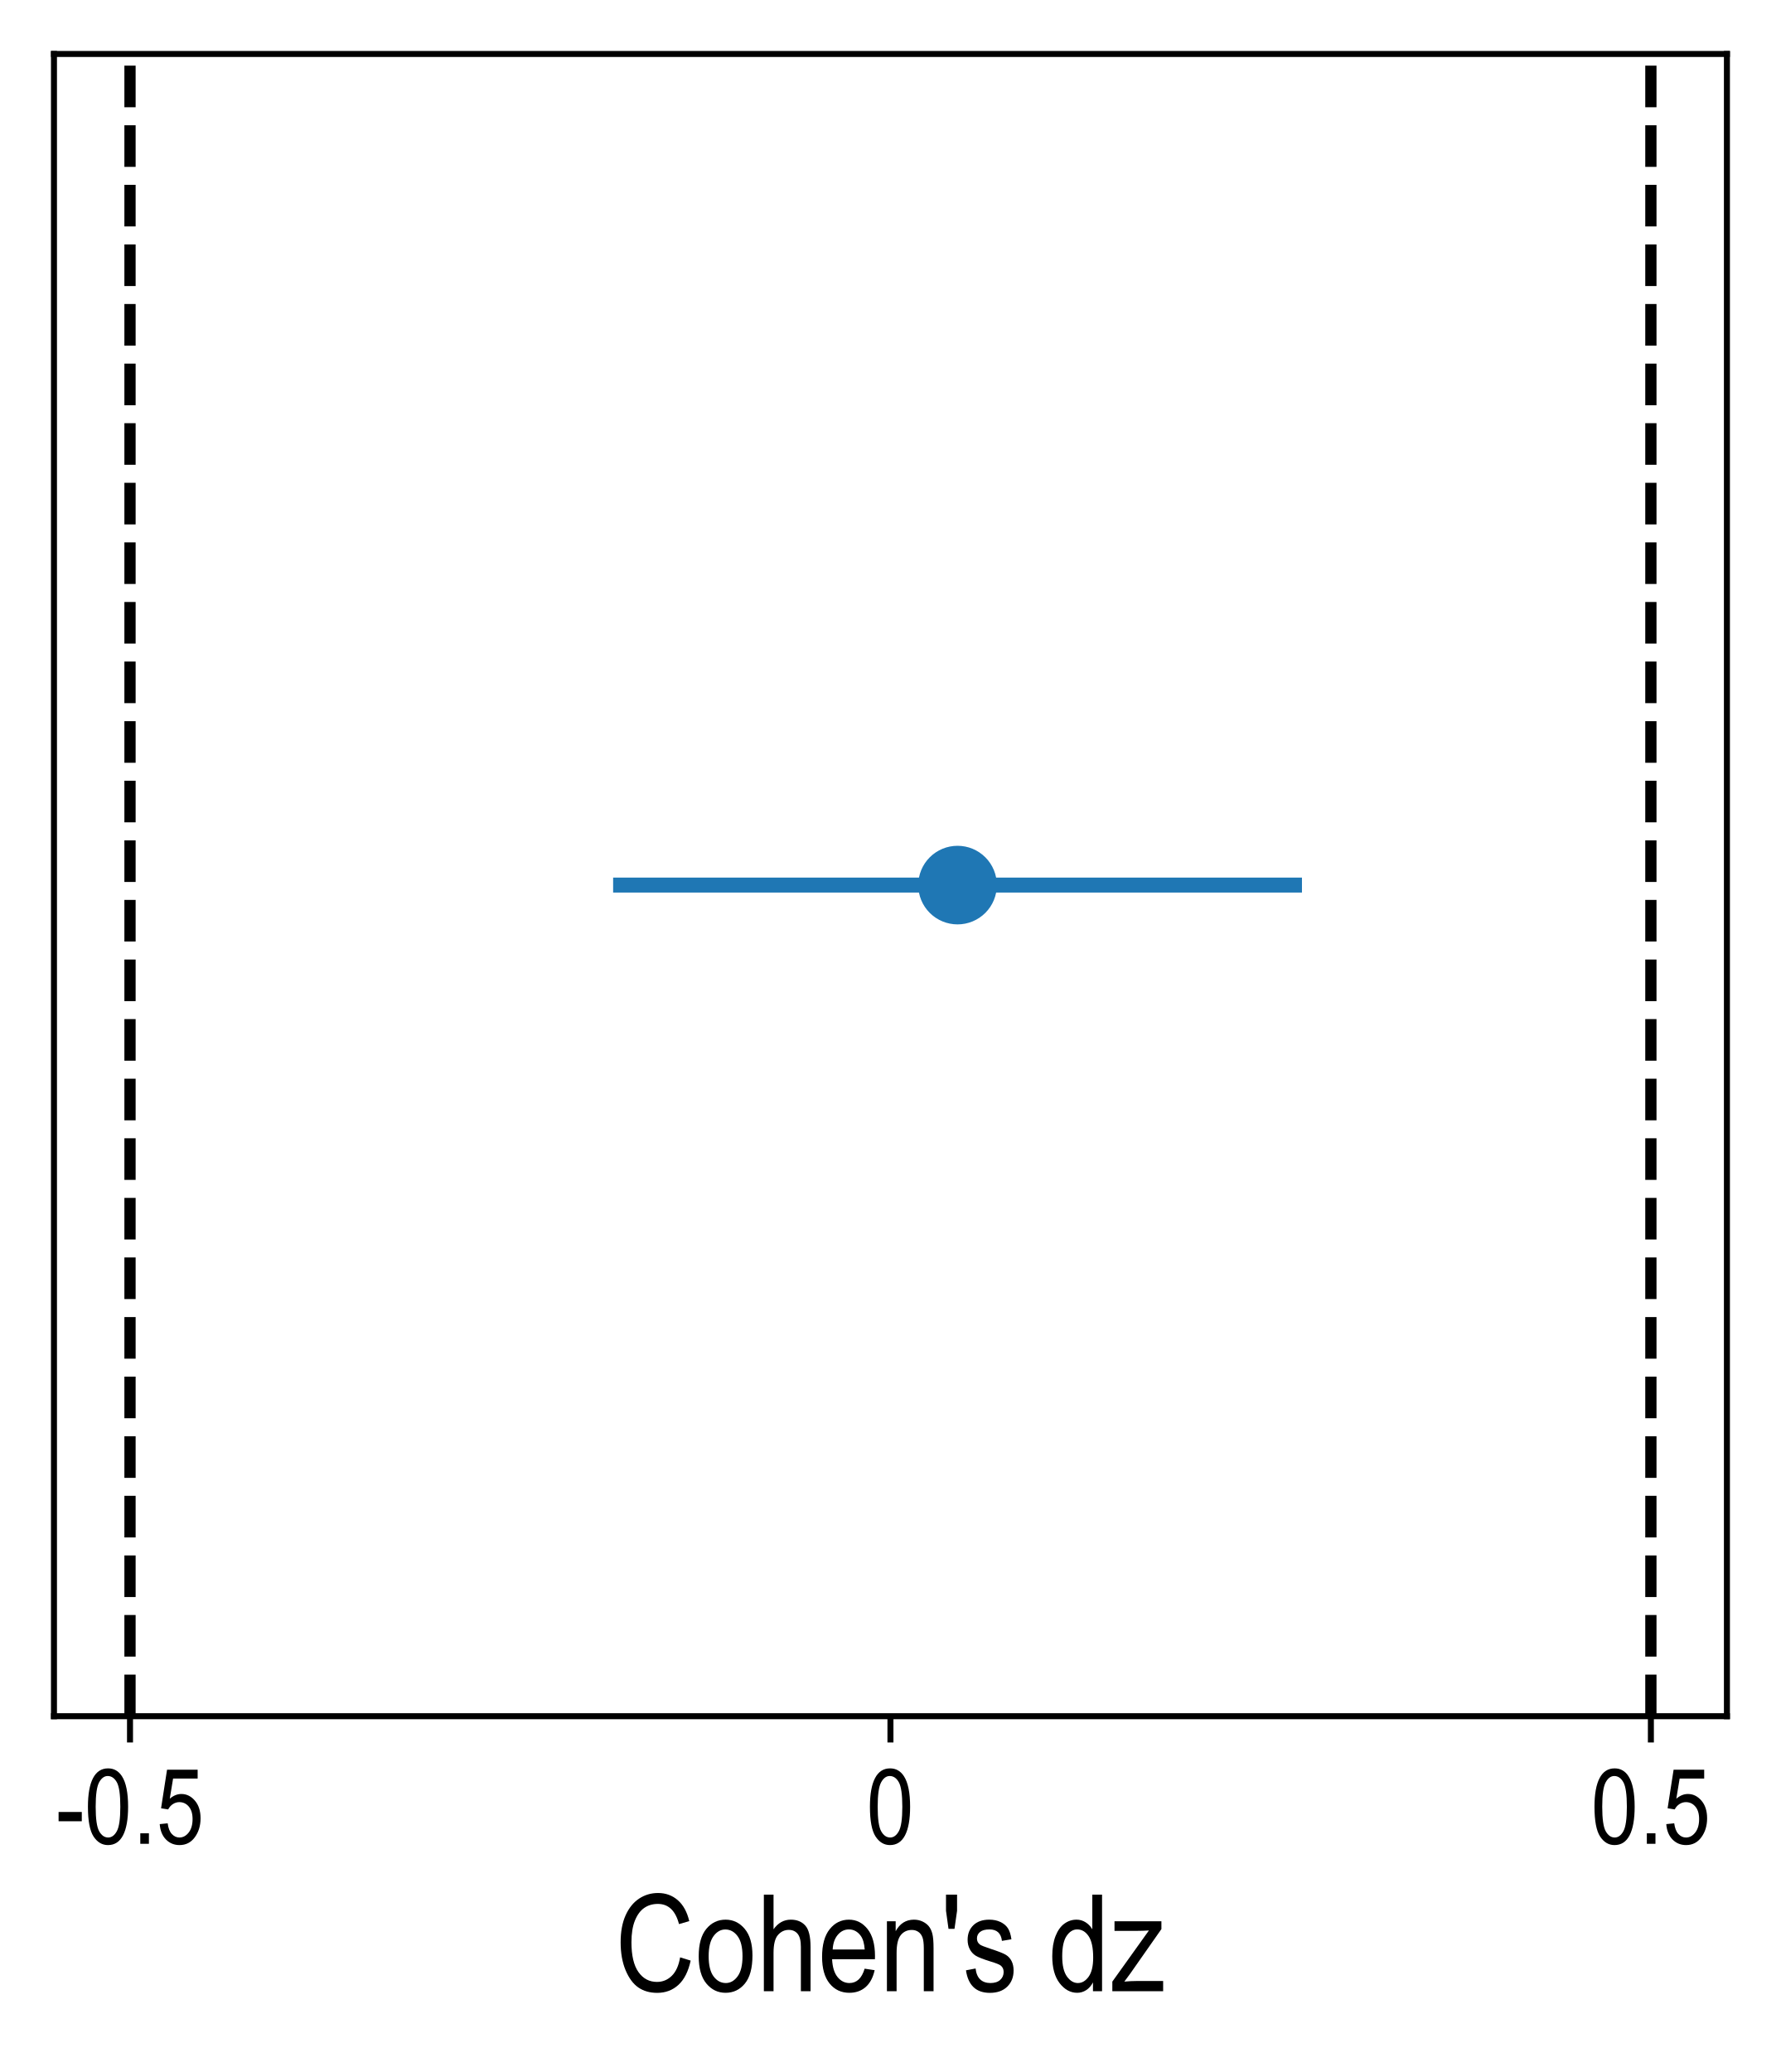
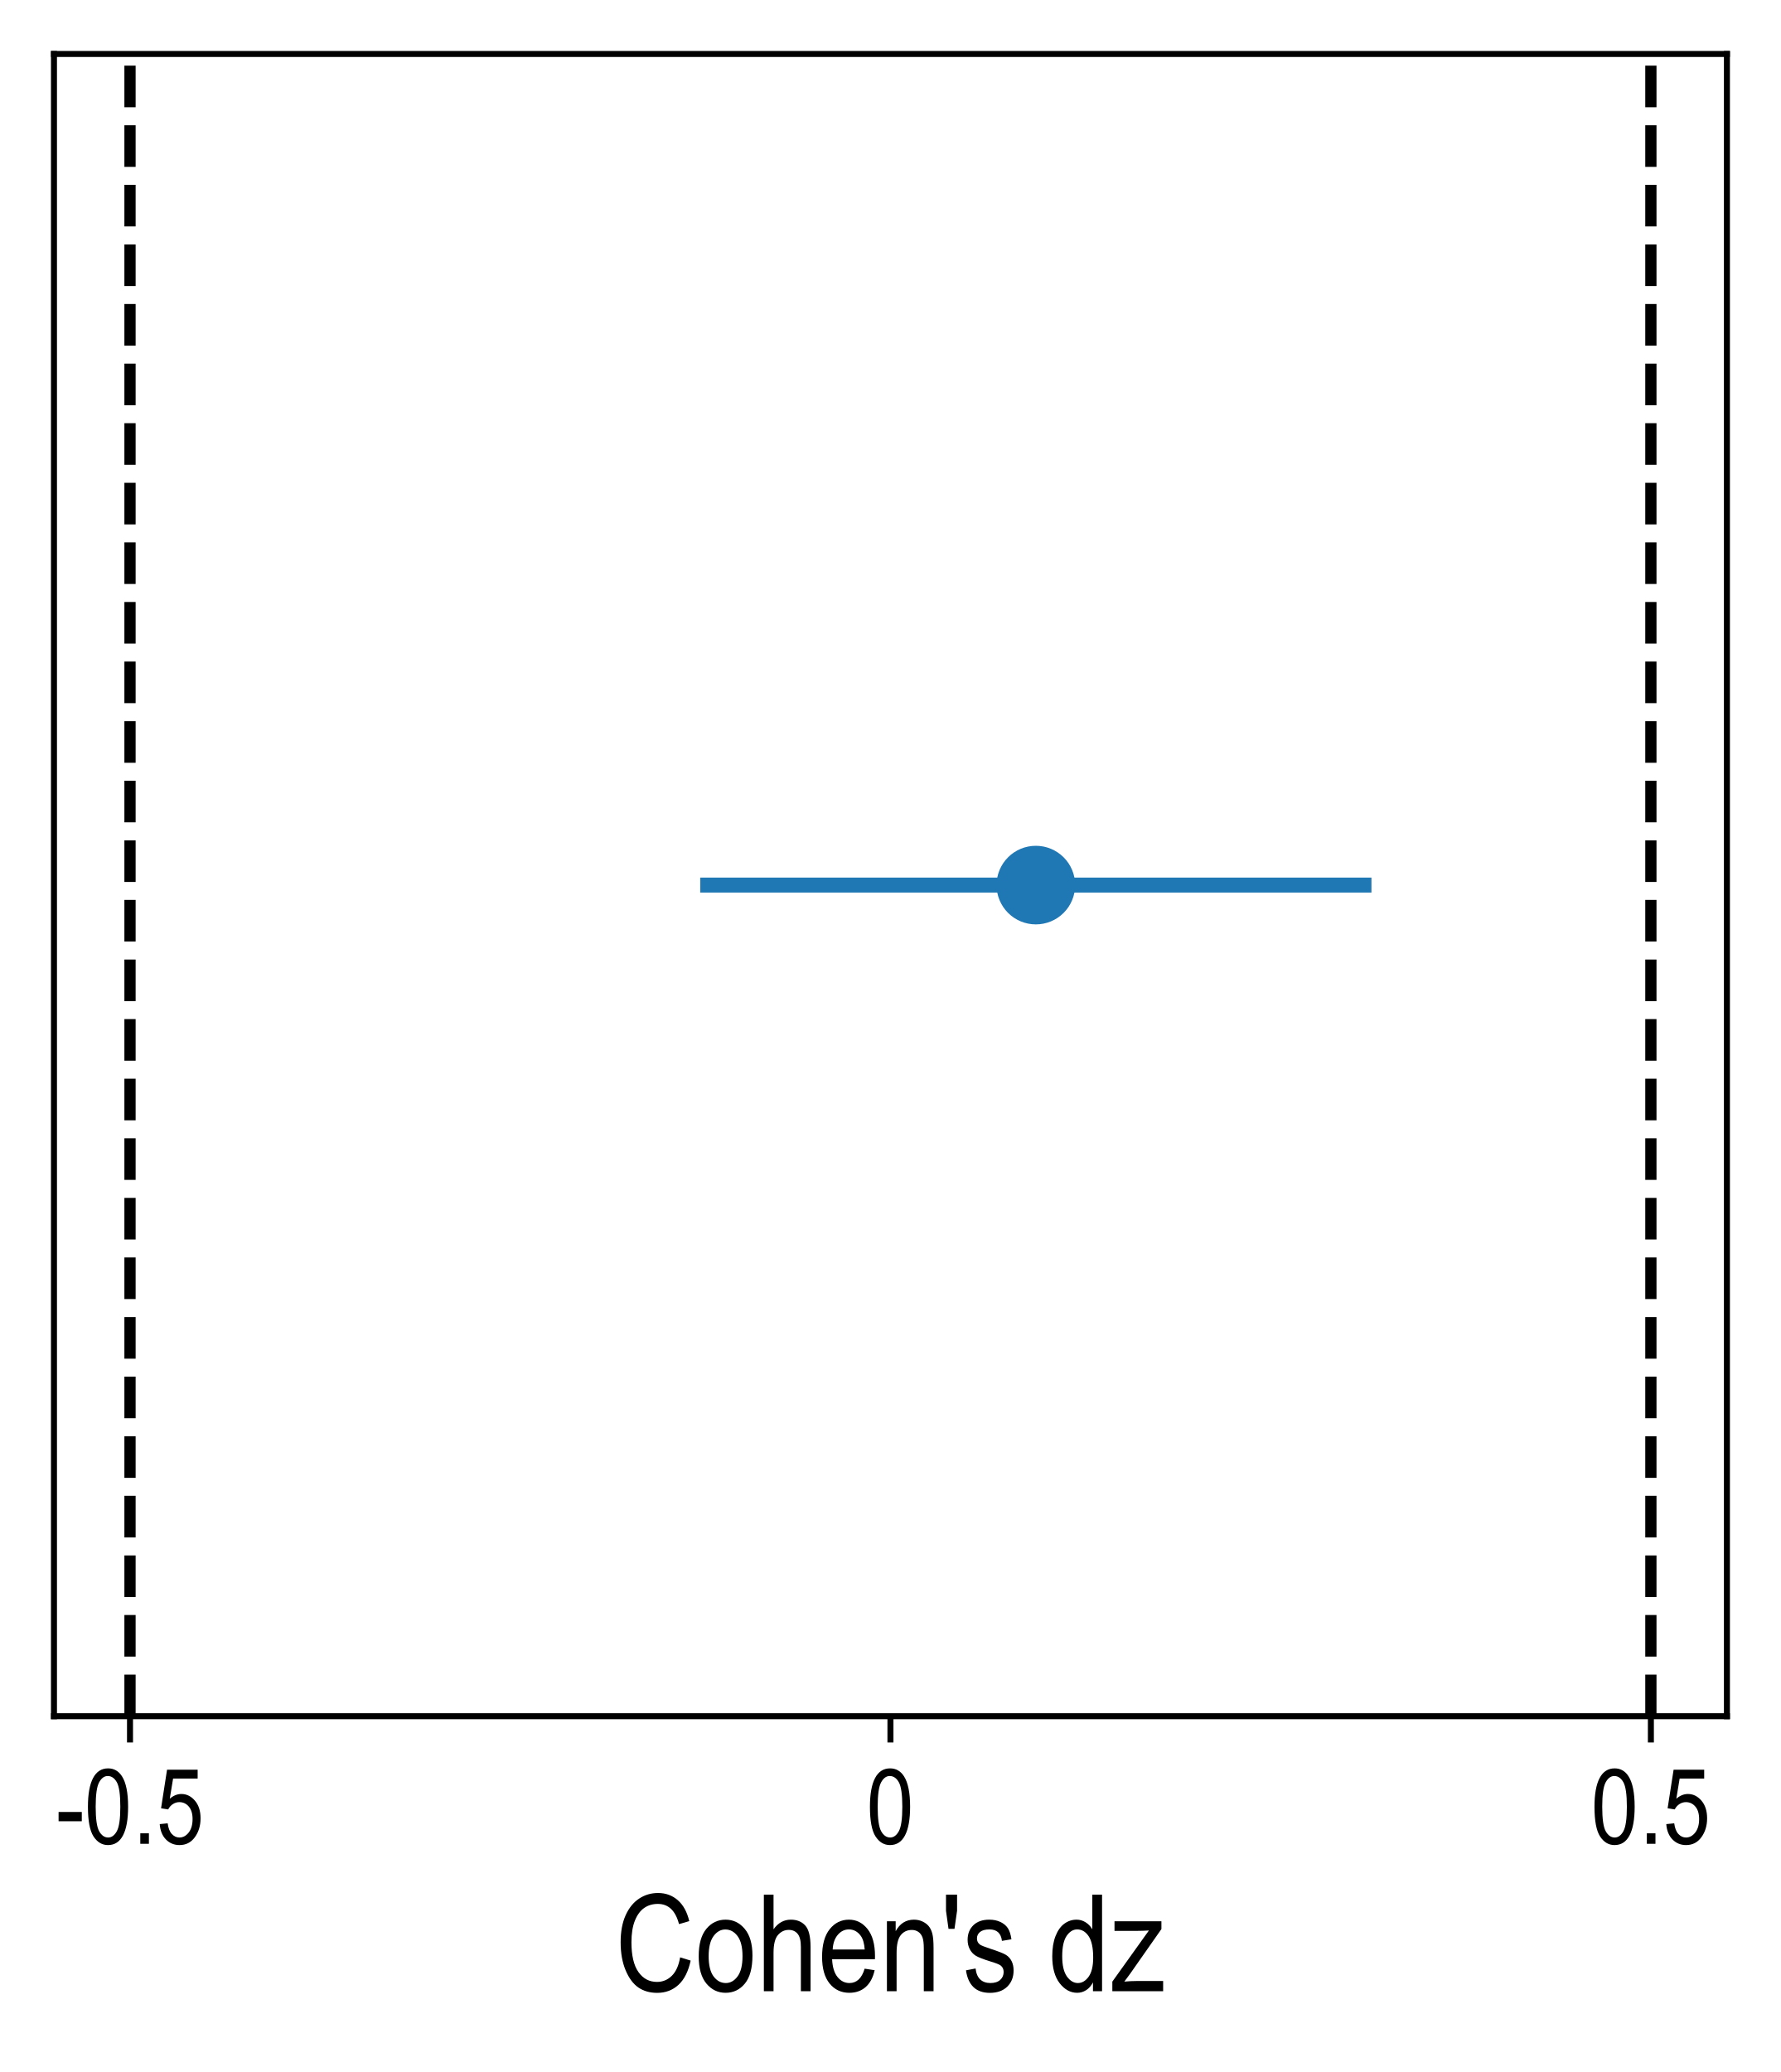
<svg xmlns="http://www.w3.org/2000/svg" xmlns:xlink="http://www.w3.org/1999/xlink" width="237.6pt" height="276.425pt" viewBox="0 0 237.6 276.425" version="1.1">
  <defs>
    <style type="text/css">*{stroke-linejoin: round; stroke-linecap: butt}</style>
  </defs>
  <g id="figure_1">
    <g id="patch_1">
      <path d="M 0 276.425  L 237.6 276.425  L 237.6 0  L 0 0  L 0 276.425  z " style="fill: none" />
    </g>
    <g id="axes_1">
      <g id="patch_2">
        <path d="M 7.2 228.96  L 230.4 228.96  L 230.4 7.2  L 7.2 7.2  L 7.2 228.96  z " style="fill: none" />
      </g>
      <g id="PathCollection_1">
        <defs>
-           <path id="m121ed73e8f" d="M 0 4.743  C 1.258 4.743 2.465 4.244 3.354 3.354  C 4.244 2.465 4.743 1.258 4.743 0  C 4.743 -1.258 4.244 -2.465 3.354 -3.354  C 2.465 -4.244 1.258 -4.743 0 -4.743  C -1.258 -4.743 -2.465 -4.244 -3.354 -3.354  C -4.244 -2.465 -4.743 -1.258 -4.743 0  C -4.743 1.258 -4.244 2.465 -3.354 3.354  C -2.465 4.244 -1.258 4.743 0 4.743  z " style="stroke: #1f77b4" />
+           <path id="mfc5fbafe78" d="M 0 4.743  C 1.258 4.743 2.465 4.244 3.354 3.354  C 4.244 2.465 4.743 1.258 4.743 0  C 4.743 -1.258 4.244 -2.465 3.354 -3.354  C 2.465 -4.244 1.258 -4.743 0 -4.743  C -1.258 -4.743 -2.465 -4.244 -3.354 -3.354  C -4.244 -2.465 -4.743 -1.258 -4.743 0  C -4.743 1.258 -4.244 2.465 -3.354 3.354  C -2.465 4.244 -1.258 4.743 0 4.743  z " style="stroke: #1f77b4" />
        </defs>
-         <g clip-path="url(#pc12827e6dd)">
-           <use xlink:href="#m121ed73e8f" x="127.753" y="118.08" style="fill: #1f77b4; stroke: #1f77b4" />
+         <g clip-path="url(#p61554a6b73)">
+           <use xlink:href="#mfc5fbafe78" x="138.199" y="118.08" style="fill: #1f77b4; stroke: #1f77b4" />
        </g>
      </g>
      <g id="matplotlib.axis_1">
        <g id="xtick_1">
          <g id="line2d_1">
            <defs>
-               <path id="m8357060547" d="M 0 0  L 0 3.5  " style="stroke: #000000; stroke-width: 0.8" />
+               <path id="ma6f7857406" d="M 0 0  L 0 3.5  " style="stroke: #000000; stroke-width: 0.8" />
            </defs>
            <g>
-               <use xlink:href="#m8357060547" x="17.345" y="228.96" style="stroke: #000000; stroke-width: 0.8" />
+               <use xlink:href="#ma6f7857406" x="17.345" y="228.96" style="stroke: #000000; stroke-width: 0.8" />
            </g>
          </g>
          <g id="text_1">
            <g transform="translate(7.45358 245.9809) scale(0.14 -0.14)">
              <defs>
                <path id="ArialNarrow-2d" d="M 166 1375  L 166 1941  L 1581 1941  L 1581 1375  L 166 1375  z " transform="scale(0.015625)" />
                <path id="ArialNarrow-30" d="M 209 2259  Q 209 3413 520 4006  Q 831 4600 1438 4600  Q 1975 4600 2284 4119  Q 2659 3538 2659 2259  Q 2659 1113 2350 517  Q 2041 -78 1431 -78  Q 894 -78 551 447  Q 209 972 209 2259  z M 681 2259  Q 681 1144 895 764  Q 1109 384 1444 384  Q 1759 384 1971 768  Q 2184 1153 2184 2259  Q 2184 3378 1970 3756  Q 1756 4134 1416 4134  Q 1103 4134 892 3750  Q 681 3366 681 2259  z " transform="scale(0.015625)" />
                <path id="ArialNarrow-2e" d="M 484 0  L 484 641  L 1009 641  L 1009 0  L 484 0  z " transform="scale(0.015625)" />
                <path id="ArialNarrow-35" d="M 209 1200  L 694 1250  Q 750 813 948 598  Q 1147 384 1409 384  Q 1738 384 1975 686  Q 2213 988 2213 1509  Q 2213 2000 1983 2270  Q 1753 2541 1406 2541  Q 1197 2541 1014 2423  Q 831 2306 725 2097  L 291 2166  L 656 4519  L 2522 4519  L 2522 3981  L 1025 3981  L 822 2750  Q 1156 3038 1531 3038  Q 2003 3038 2351 2636  Q 2700 2234 2700 1553  Q 2700 881 2351 401  Q 2003 -78 1416 -78  Q 928 -78 592 261  Q 256 600 209 1200  z " transform="scale(0.015625)" />
              </defs>
              <use xlink:href="#ArialNarrow-2d" />
              <use xlink:href="#ArialNarrow-30" transform="translate(27.29492 0)" />
              <use xlink:href="#ArialNarrow-2e" transform="translate(72.90039 0)" />
              <use xlink:href="#ArialNarrow-35" transform="translate(95.70312 0)" />
            </g>
          </g>
        </g>
        <g id="xtick_2">
          <g id="line2d_2">
            <g>
-               <use xlink:href="#m8357060547" x="118.8" y="228.96" style="stroke: #000000; stroke-width: 0.8" />
+               <use xlink:href="#ma6f7857406" x="118.8" y="228.96" style="stroke: #000000; stroke-width: 0.8" />
            </g>
          </g>
          <g id="text_2">
            <g transform="translate(115.6073 245.9809) scale(0.14 -0.14)">
              <use xlink:href="#ArialNarrow-30" />
            </g>
          </g>
        </g>
        <g id="xtick_3">
          <g id="line2d_3">
            <g>
-               <use xlink:href="#m8357060547" x="220.255" y="228.96" style="stroke: #000000; stroke-width: 0.8" />
+               <use xlink:href="#ma6f7857406" x="220.255" y="228.96" style="stroke: #000000; stroke-width: 0.8" />
            </g>
          </g>
          <g id="text_3">
            <g transform="translate(212.2735 245.9809) scale(0.14 -0.14)">
              <use xlink:href="#ArialNarrow-30" />
              <use xlink:href="#ArialNarrow-2e" transform="translate(45.60547 0)" />
              <use xlink:href="#ArialNarrow-35" transform="translate(68.4082 0)" />
            </g>
          </g>
        </g>
        <g id="text_4">
          <g transform="translate(82.09969 265.6475) scale(0.18 -0.18)">
            <defs>
              <path id="ArialNarrow-43" d="M 3072 1606  L 3572 1453  Q 3406 681 2992 301  Q 2578 -78 1984 -78  Q 1463 -78 1092 176  Q 722 431 486 993  Q 250 1556 250 2322  Q 250 3078 486 3601  Q 722 4125 1125 4392  Q 1528 4659 2025 4659  Q 2569 4659 2959 4320  Q 3350 3981 3506 3325  L 3019 3184  Q 2769 4141 2016 4141  Q 1641 4141 1366 3948  Q 1091 3756 927 3350  Q 763 2944 763 2322  Q 763 1381 1094 911  Q 1425 441 1975 441  Q 2381 441 2676 730  Q 2972 1019 3072 1606  z " transform="scale(0.015625)" />
              <path id="ArialNarrow-6f" d="M 166 1659  Q 166 2519 527 2956  Q 888 3394 1441 3394  Q 1984 3394 2350 2956  Q 2716 2519 2716 1694  Q 2716 800 2356 362  Q 1997 -75 1441 -75  Q 894 -75 530 364  Q 166 803 166 1659  z M 638 1659  Q 638 1016 872 702  Q 1106 388 1453 388  Q 1778 388 2011 705  Q 2244 1022 2244 1659  Q 2244 2300 2009 2614  Q 1775 2928 1428 2928  Q 1100 2928 869 2612  Q 638 2297 638 1659  z " transform="scale(0.015625)" />
              <path id="ArialNarrow-68" d="M 338 0  L 338 4581  L 797 4581  L 797 2938  Q 959 3166 1164 3280  Q 1369 3394 1616 3394  Q 2050 3394 2301 3117  Q 2553 2841 2553 2103  L 2553 0  L 2094 0  L 2094 2103  Q 2094 2534 1941 2721  Q 1788 2909 1519 2909  Q 1219 2909 1008 2668  Q 797 2428 797 1816  L 797 0  L 338 0  z " transform="scale(0.015625)" />
              <path id="ArialNarrow-65" d="M 2200 1069  L 2675 997  Q 2556 466 2245 195  Q 1934 -75 1475 -75  Q 897 -75 539 364  Q 181 803 181 1631  Q 181 2491 542 2942  Q 903 3394 1456 3394  Q 1984 3394 2337 2950  Q 2691 2506 2691 1666  L 2688 1516  L 656 1516  Q 684 956 915 672  Q 1147 388 1478 388  Q 1997 388 2200 1069  z M 684 1978  L 2203 1978  Q 2172 2409 2019 2622  Q 1797 2931 1453 2931  Q 1144 2931 925 2673  Q 706 2416 684 1978  z " transform="scale(0.015625)" />
              <path id="ArialNarrow-6e" d="M 338 0  L 338 3319  L 753 3319  L 753 2847  Q 903 3122 1120 3258  Q 1338 3394 1619 3394  Q 1838 3394 2023 3308  Q 2209 3222 2323 3083  Q 2438 2944 2494 2722  Q 2550 2500 2550 2041  L 2550 0  L 2088 0  L 2088 2019  Q 2088 2384 2025 2553  Q 1963 2722 1830 2814  Q 1697 2906 1522 2906  Q 1191 2906 994 2659  Q 797 2413 797 1813  L 797 0  L 338 0  z " transform="scale(0.015625)" />
              <path id="ArialNarrow-27" d="M 341 2959  L 222 3816  L 222 4581  L 747 4581  L 747 3816  L 625 2959  L 341 2959  z " transform="scale(0.015625)" />
              <path id="ArialNarrow-73" d="M 163 991  L 619 1078  Q 659 728 840 558  Q 1022 388 1322 388  Q 1622 388 1786 536  Q 1950 684 1950 913  Q 1950 1109 1809 1219  Q 1713 1294 1341 1406  Q 803 1572 622 1687  Q 441 1803 341 1997  Q 241 2191 241 2438  Q 241 2863 512 3128  Q 784 3394 1266 3394  Q 1569 3394 1798 3284  Q 2028 3175 2150 2990  Q 2272 2806 2319 2463  L 1869 2388  Q 1806 2931 1278 2931  Q 978 2931 831 2811  Q 684 2691 684 2503  Q 684 2319 825 2213  Q 909 2150 1325 2013  Q 1897 1828 2065 1720  Q 2234 1613 2328 1427  Q 2422 1241 2422 984  Q 2422 509 2120 215  Q 1819 -78 1297 -78  Q 319 -78 163 991  z " transform="scale(0.015625)" />
              <path id="ArialNarrow-20" transform="scale(0.015625)" />
              <path id="ArialNarrow-64" d="M 2103 0  L 2103 419  Q 1978 178 1781 51  Q 1584 -75 1356 -75  Q 875 -75 523 379  Q 172 834 172 1659  Q 172 2225 328 2619  Q 484 3013 745 3203  Q 1006 3394 1325 3394  Q 1553 3394 1748 3273  Q 1944 3153 2072 2938  L 2072 4581  L 2534 4581  L 2534 0  L 2103 0  z M 644 1656  Q 644 1013 867 700  Q 1091 388 1388 388  Q 1681 388 1897 688  Q 2113 988 2113 1594  Q 2113 2291 1897 2611  Q 1681 2931 1353 2931  Q 1063 2931 853 2623  Q 644 2316 644 1656  z " transform="scale(0.015625)" />
              <path id="ArialNarrow-7a" d="M 103 0  L 103 456  L 1838 2881  Q 1541 2863 1316 2863  L 206 2863  L 206 3319  L 2431 3319  L 2431 2947  L 956 841  L 672 456  Q 981 484 1253 484  L 2513 484  L 2513 0  L 103 0  z " transform="scale(0.015625)" />
            </defs>
            <use xlink:href="#ArialNarrow-43" />
            <use xlink:href="#ArialNarrow-6f" transform="translate(59.17969 0)" />
            <use xlink:href="#ArialNarrow-68" transform="translate(104.7852 0)" />
            <use xlink:href="#ArialNarrow-65" transform="translate(150.3906 0)" />
            <use xlink:href="#ArialNarrow-6e" transform="translate(195.9961 0)" />
            <use xlink:href="#ArialNarrow-27" transform="translate(241.6016 0)" />
            <use xlink:href="#ArialNarrow-73" transform="translate(257.3242 0)" />
            <use xlink:href="#ArialNarrow-20" transform="translate(298.3398 0)" />
            <use xlink:href="#ArialNarrow-64" transform="translate(321.1426 0)" />
            <use xlink:href="#ArialNarrow-7a" transform="translate(366.748 0)" />
          </g>
        </g>
      </g>
      <g id="matplotlib.axis_2" />
      <g id="line2d_4">
-         <path d="M 82.802 118.08  L 172.703 118.08  " clip-path="url(#pc12827e6dd)" style="fill: none; stroke: #1f77b4; stroke-width: 2; stroke-linecap: square" />
+         <path d="M 94.424 118.08  L 181.974 118.08  " clip-path="url(#p61554a6b73)" style="fill: none; stroke: #1f77b4; stroke-width: 2; stroke-linecap: square" />
      </g>
      <g id="line2d_5">
-         <path d="M 17.345 228.96  L 17.345 7.2  " clip-path="url(#pc12827e6dd)" style="fill: none; stroke-dasharray: 5.55,2.4; stroke-dashoffset: 0; stroke: #000000; stroke-width: 1.5" />
+         <path d="M 17.345 228.96  L 17.345 7.2  " clip-path="url(#p61554a6b73)" style="fill: none; stroke-dasharray: 5.55,2.4; stroke-dashoffset: 0; stroke: #000000; stroke-width: 1.5" />
      </g>
      <g id="line2d_6">
-         <path d="M 220.255 228.96  L 220.255 7.2  " clip-path="url(#pc12827e6dd)" style="fill: none; stroke-dasharray: 5.55,2.4; stroke-dashoffset: 0; stroke: #000000; stroke-width: 1.5" />
+         <path d="M 220.255 228.96  L 220.255 7.2  " clip-path="url(#p61554a6b73)" style="fill: none; stroke-dasharray: 5.55,2.4; stroke-dashoffset: 0; stroke: #000000; stroke-width: 1.5" />
      </g>
      <g id="patch_3">
        <path d="M 7.2 228.96  L 7.2 7.2  " style="fill: none; stroke: #000000; stroke-width: 0.8; stroke-linejoin: miter; stroke-linecap: square" />
      </g>
      <g id="patch_4">
        <path d="M 230.4 228.96  L 230.4 7.2  " style="fill: none; stroke: #000000; stroke-width: 0.8; stroke-linejoin: miter; stroke-linecap: square" />
      </g>
      <g id="patch_5">
        <path d="M 7.2 228.96  L 230.4 228.96  " style="fill: none; stroke: #000000; stroke-width: 0.8; stroke-linejoin: miter; stroke-linecap: square" />
      </g>
      <g id="patch_6">
        <path d="M 7.2 7.2  L 230.4 7.2  " style="fill: none; stroke: #000000; stroke-width: 0.8; stroke-linejoin: miter; stroke-linecap: square" />
      </g>
    </g>
  </g>
  <defs>
-     <clipPath id="pc12827e6dd">
+     <clipPath id="p61554a6b73">
      <rect x="7.2" y="7.2" width="223.2" height="221.76" />
    </clipPath>
  </defs>
</svg>
